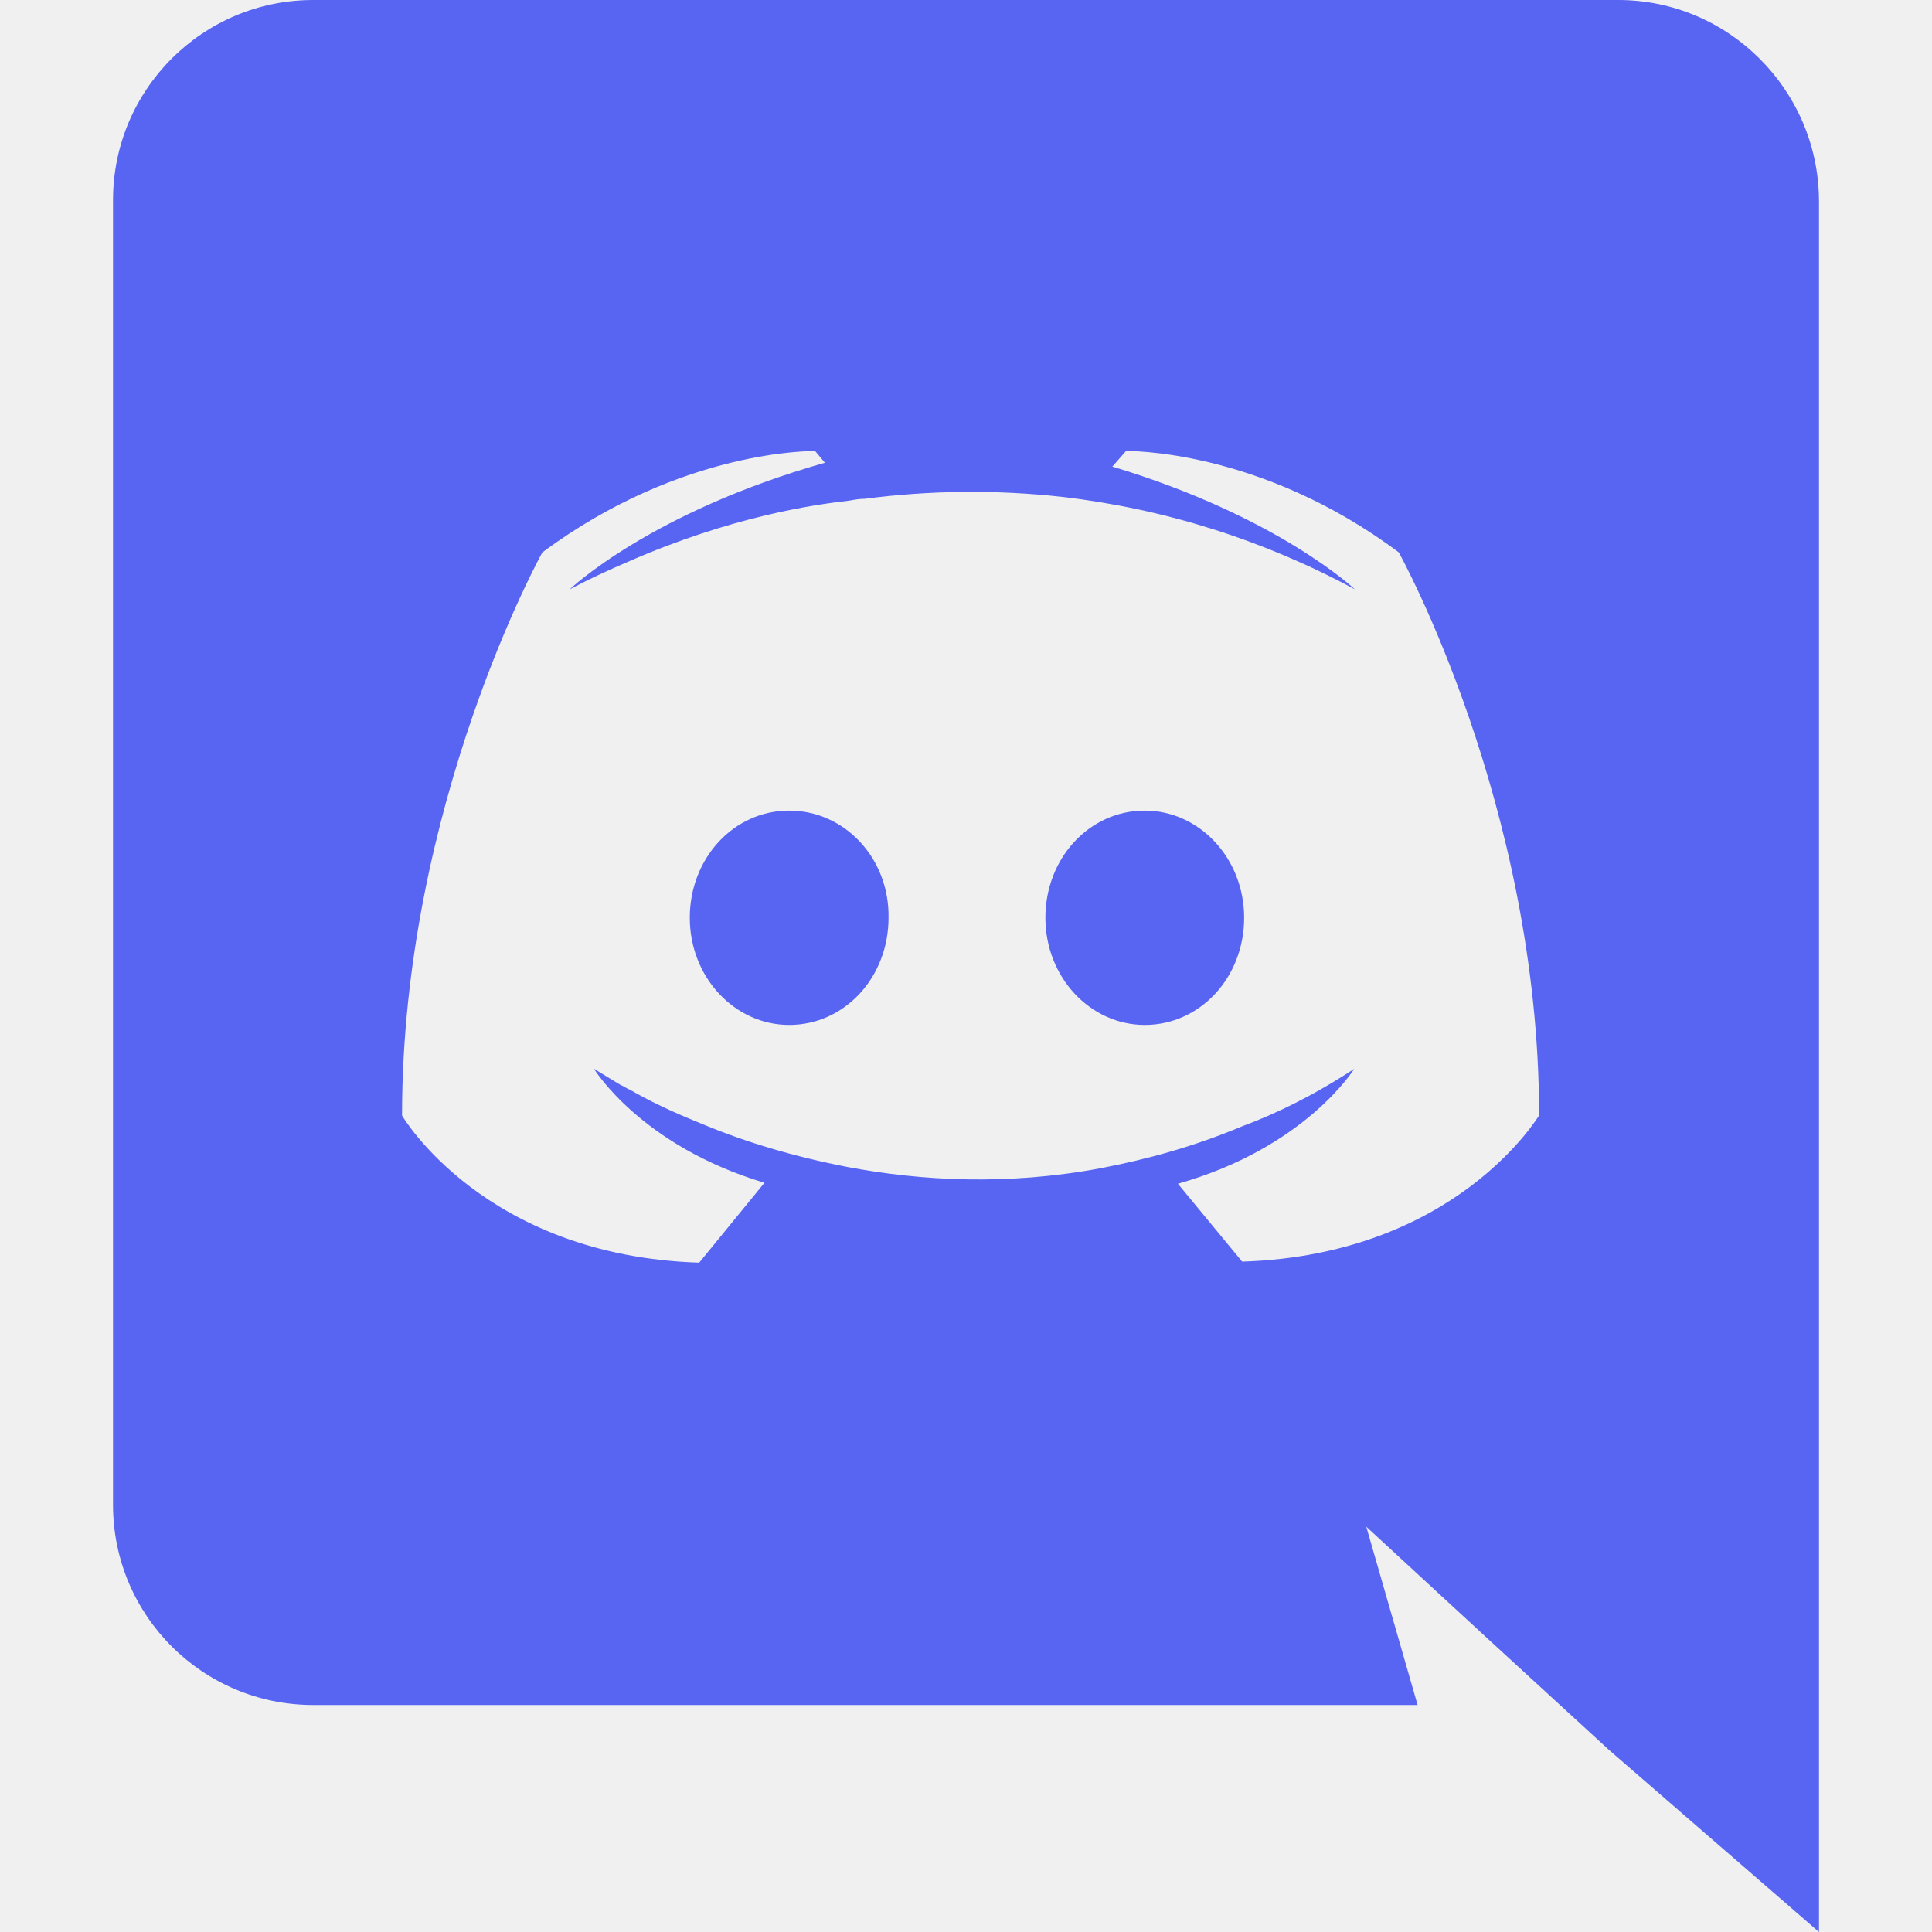
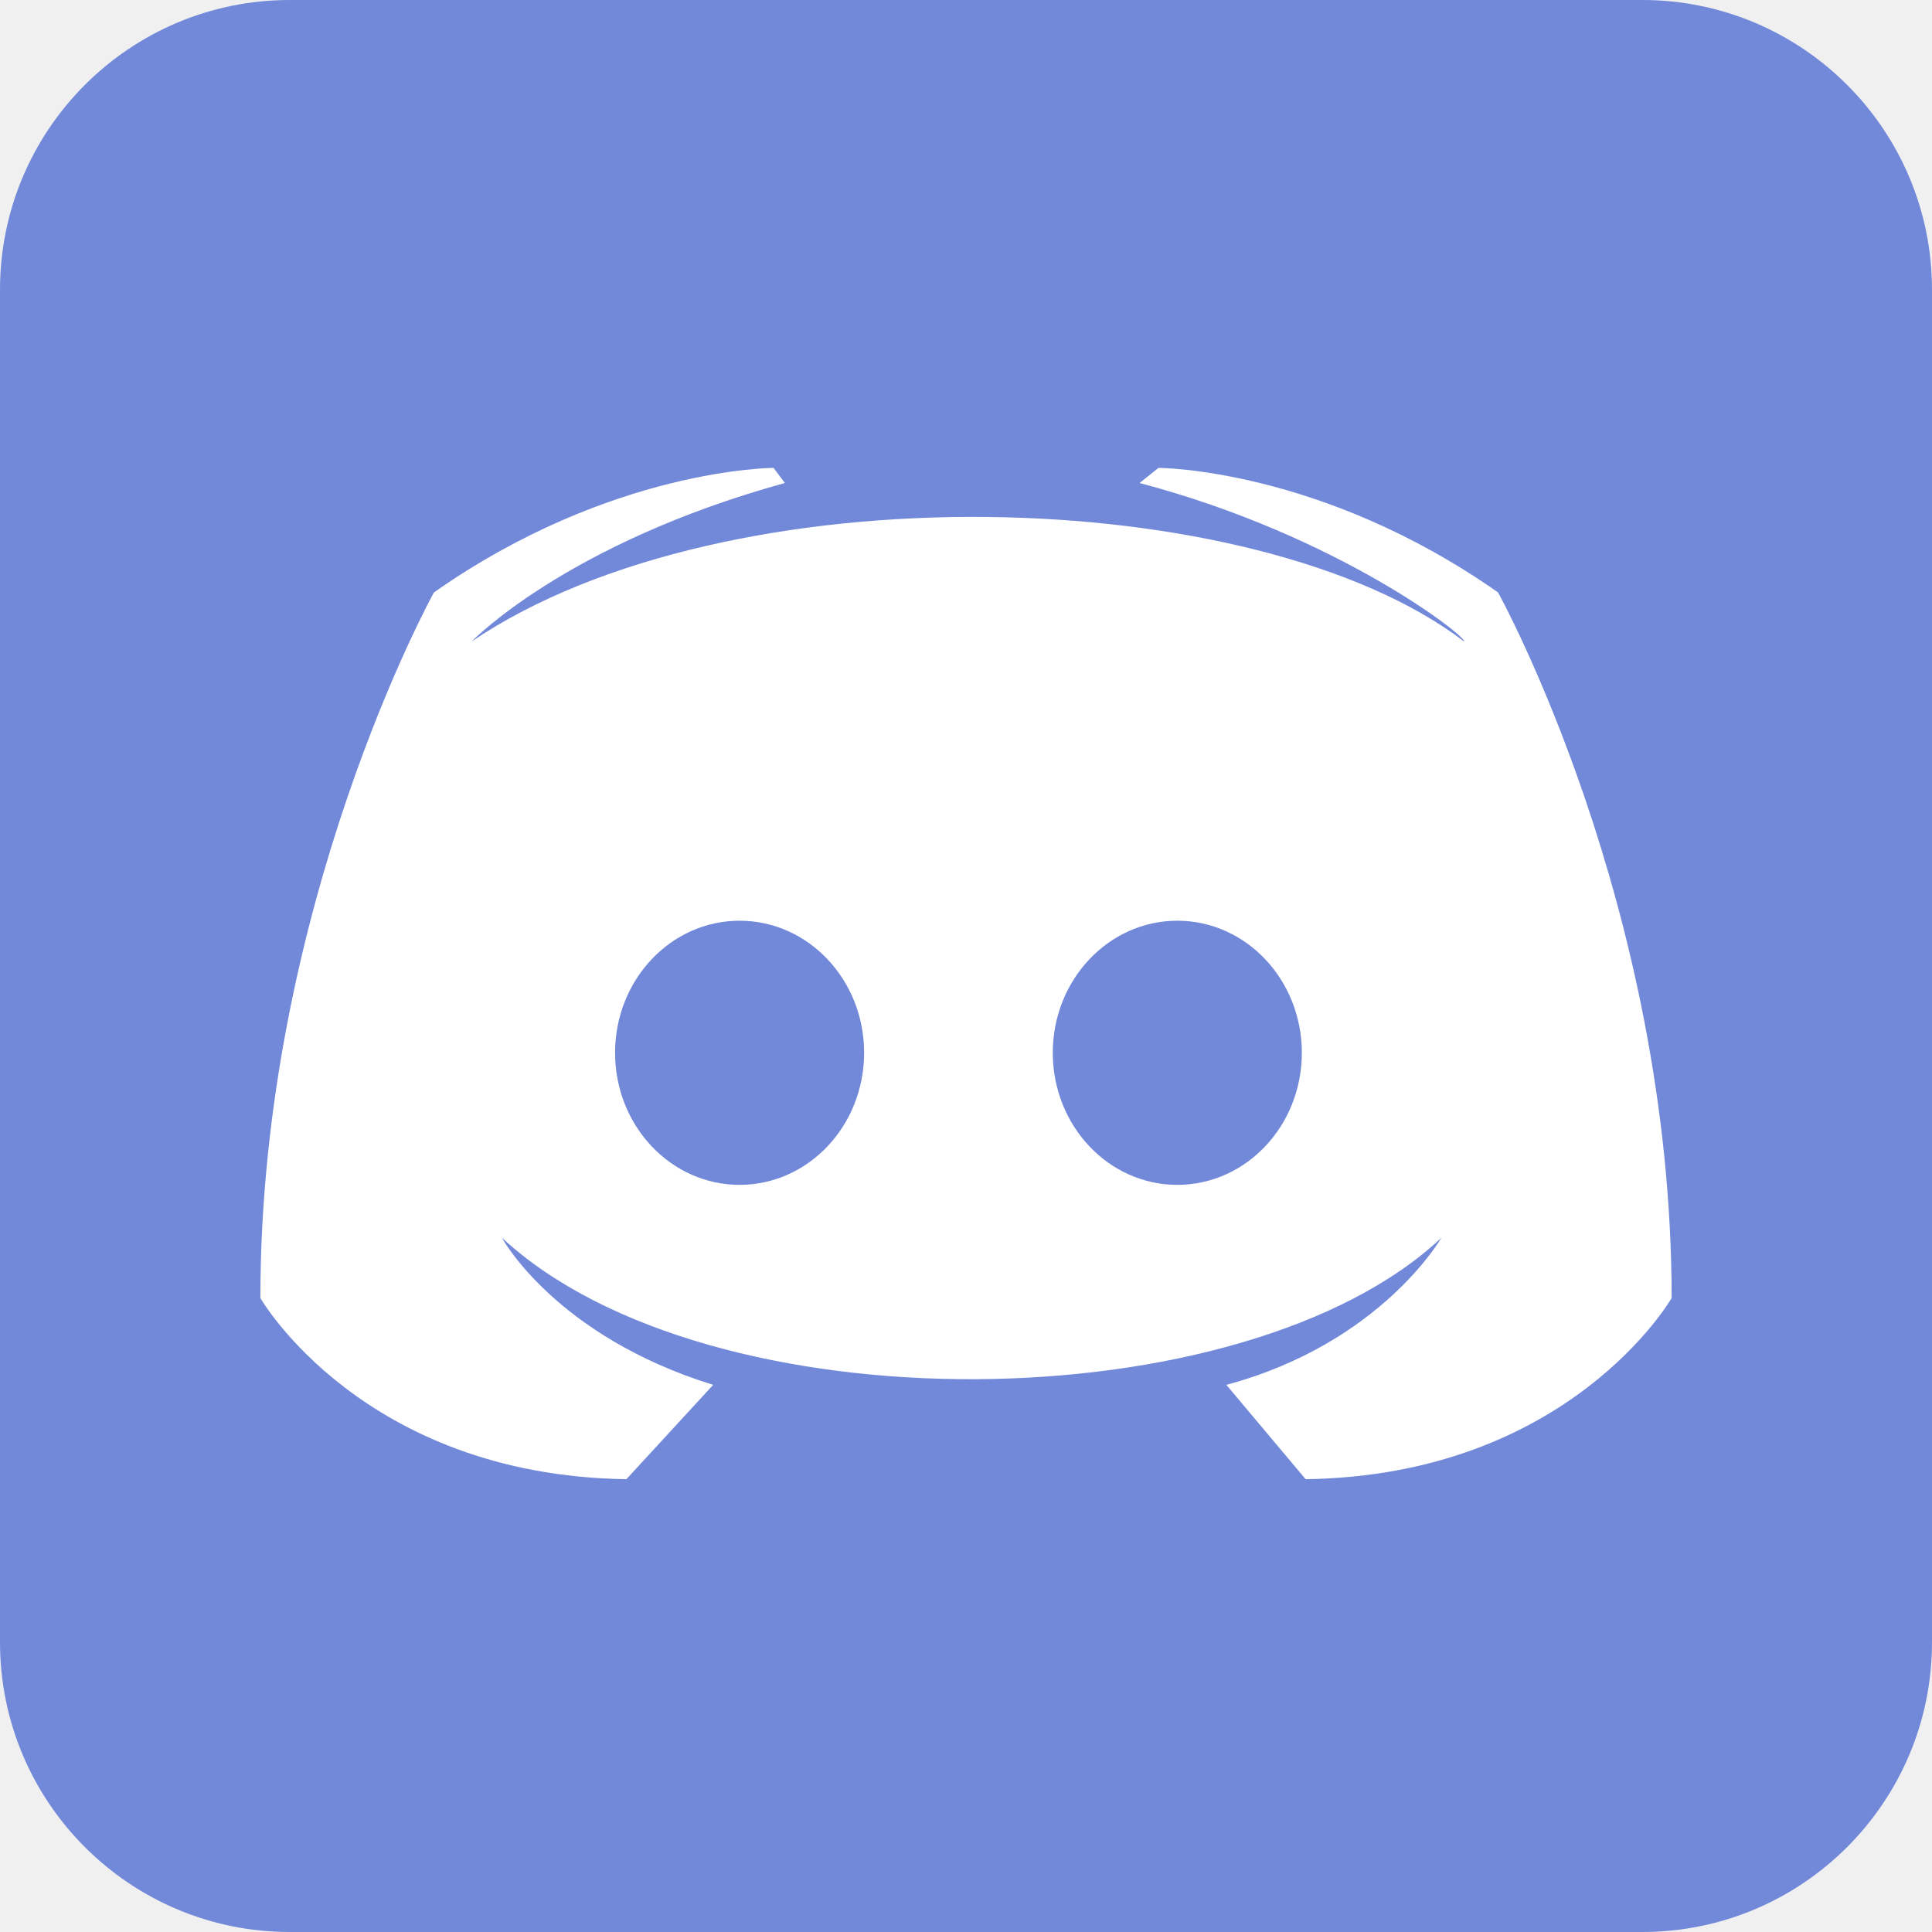
- <svg xmlns="http://www.w3.org/2000/svg" width="64" height="64" fill="#7289da">
-   <path d="M37.922 26.852c-1.84 0-3.292 1.58-3.292 3.55s1.485 3.55 3.292 3.55c1.84 0 3.292-1.58 3.292-3.55s-1.485-3.55-3.292-3.55zm-11.78 0c-1.84 0-3.292 1.58-3.292 3.55s1.485 3.55 3.292 3.55c1.84 0 3.292-1.58 3.292-3.55.032-1.97-1.452-3.55-3.292-3.55zM53.608 0H10.36a6.63 6.63 0 0 0-6.616 6.616v43.248a6.63 6.63 0 0 0 6.616 6.616h36.6l-1.7-5.906 4.13 3.808 3.905 3.582L60.256 64V6.616C60.224 2.97 57.255 0 53.608 0zM41.15 41.795l-2.13-2.582c4.228-1.194 5.842-3.808 5.842-3.808-1.323.87-2.582 1.485-3.712 1.904-1.614.678-3.163 1.097-4.68 1.388-3.098.58-5.938.42-8.36-.032-1.84-.355-3.42-.84-4.744-1.388-.742-.3-1.55-.645-2.356-1.097-.097-.065-.194-.097-.3-.16-.065-.032-.097-.065-.13-.065l-.904-.55s1.55 2.55 5.648 3.776l-2.162 2.646c-7.133-.226-9.844-4.873-9.844-4.873 0-10.296 4.648-18.655 4.648-18.655 4.648-3.453 9.037-3.357 9.037-3.357l.323.387c-5.8 1.646-8.456 4.196-8.456 4.196s.7-.387 1.904-.904c3.453-1.517 6.197-1.904 7.326-2.033.194-.032.355-.065.55-.065a27.31 27.31 0 0 1 6.519-.065 26.86 26.86 0 0 1 9.715 3.066s-2.55-2.42-8.036-4.067l.452-.516s4.422-.097 9.037 3.357c0 0 4.648 8.36 4.648 18.655 0-.032-2.7 4.615-9.844 4.84z" style="fill: rgb(88, 101, 242);" />
+ <svg xmlns="http://www.w3.org/2000/svg" aria-label="Discord" role="img" viewBox="0 0 512 512" fill="#7289da">
+   <rect width="512" height="512" rx="15%" />
+   <path d="m346 392-21-25c41-11 57-39 57-39-52 49-194 51-249 0 0 0 14 26 56 39l-23 25c-70-1-97-48-97-48 0-104 46-187 46-187 47-33 90-33 90-33l3 4c-58 16-83 42-83 42 68-46 208-42 263 0 1-1-33-28-86-42l5-4s43 0 90 33c0 0 46 83 46 187 0 0-27 47-97 48z" fill="#fff" />
+   <ellipse cx="196" cy="279" rx="33" ry="35" />
+   <ellipse cx="312" cy="279" rx="33" ry="35" />
</svg>
